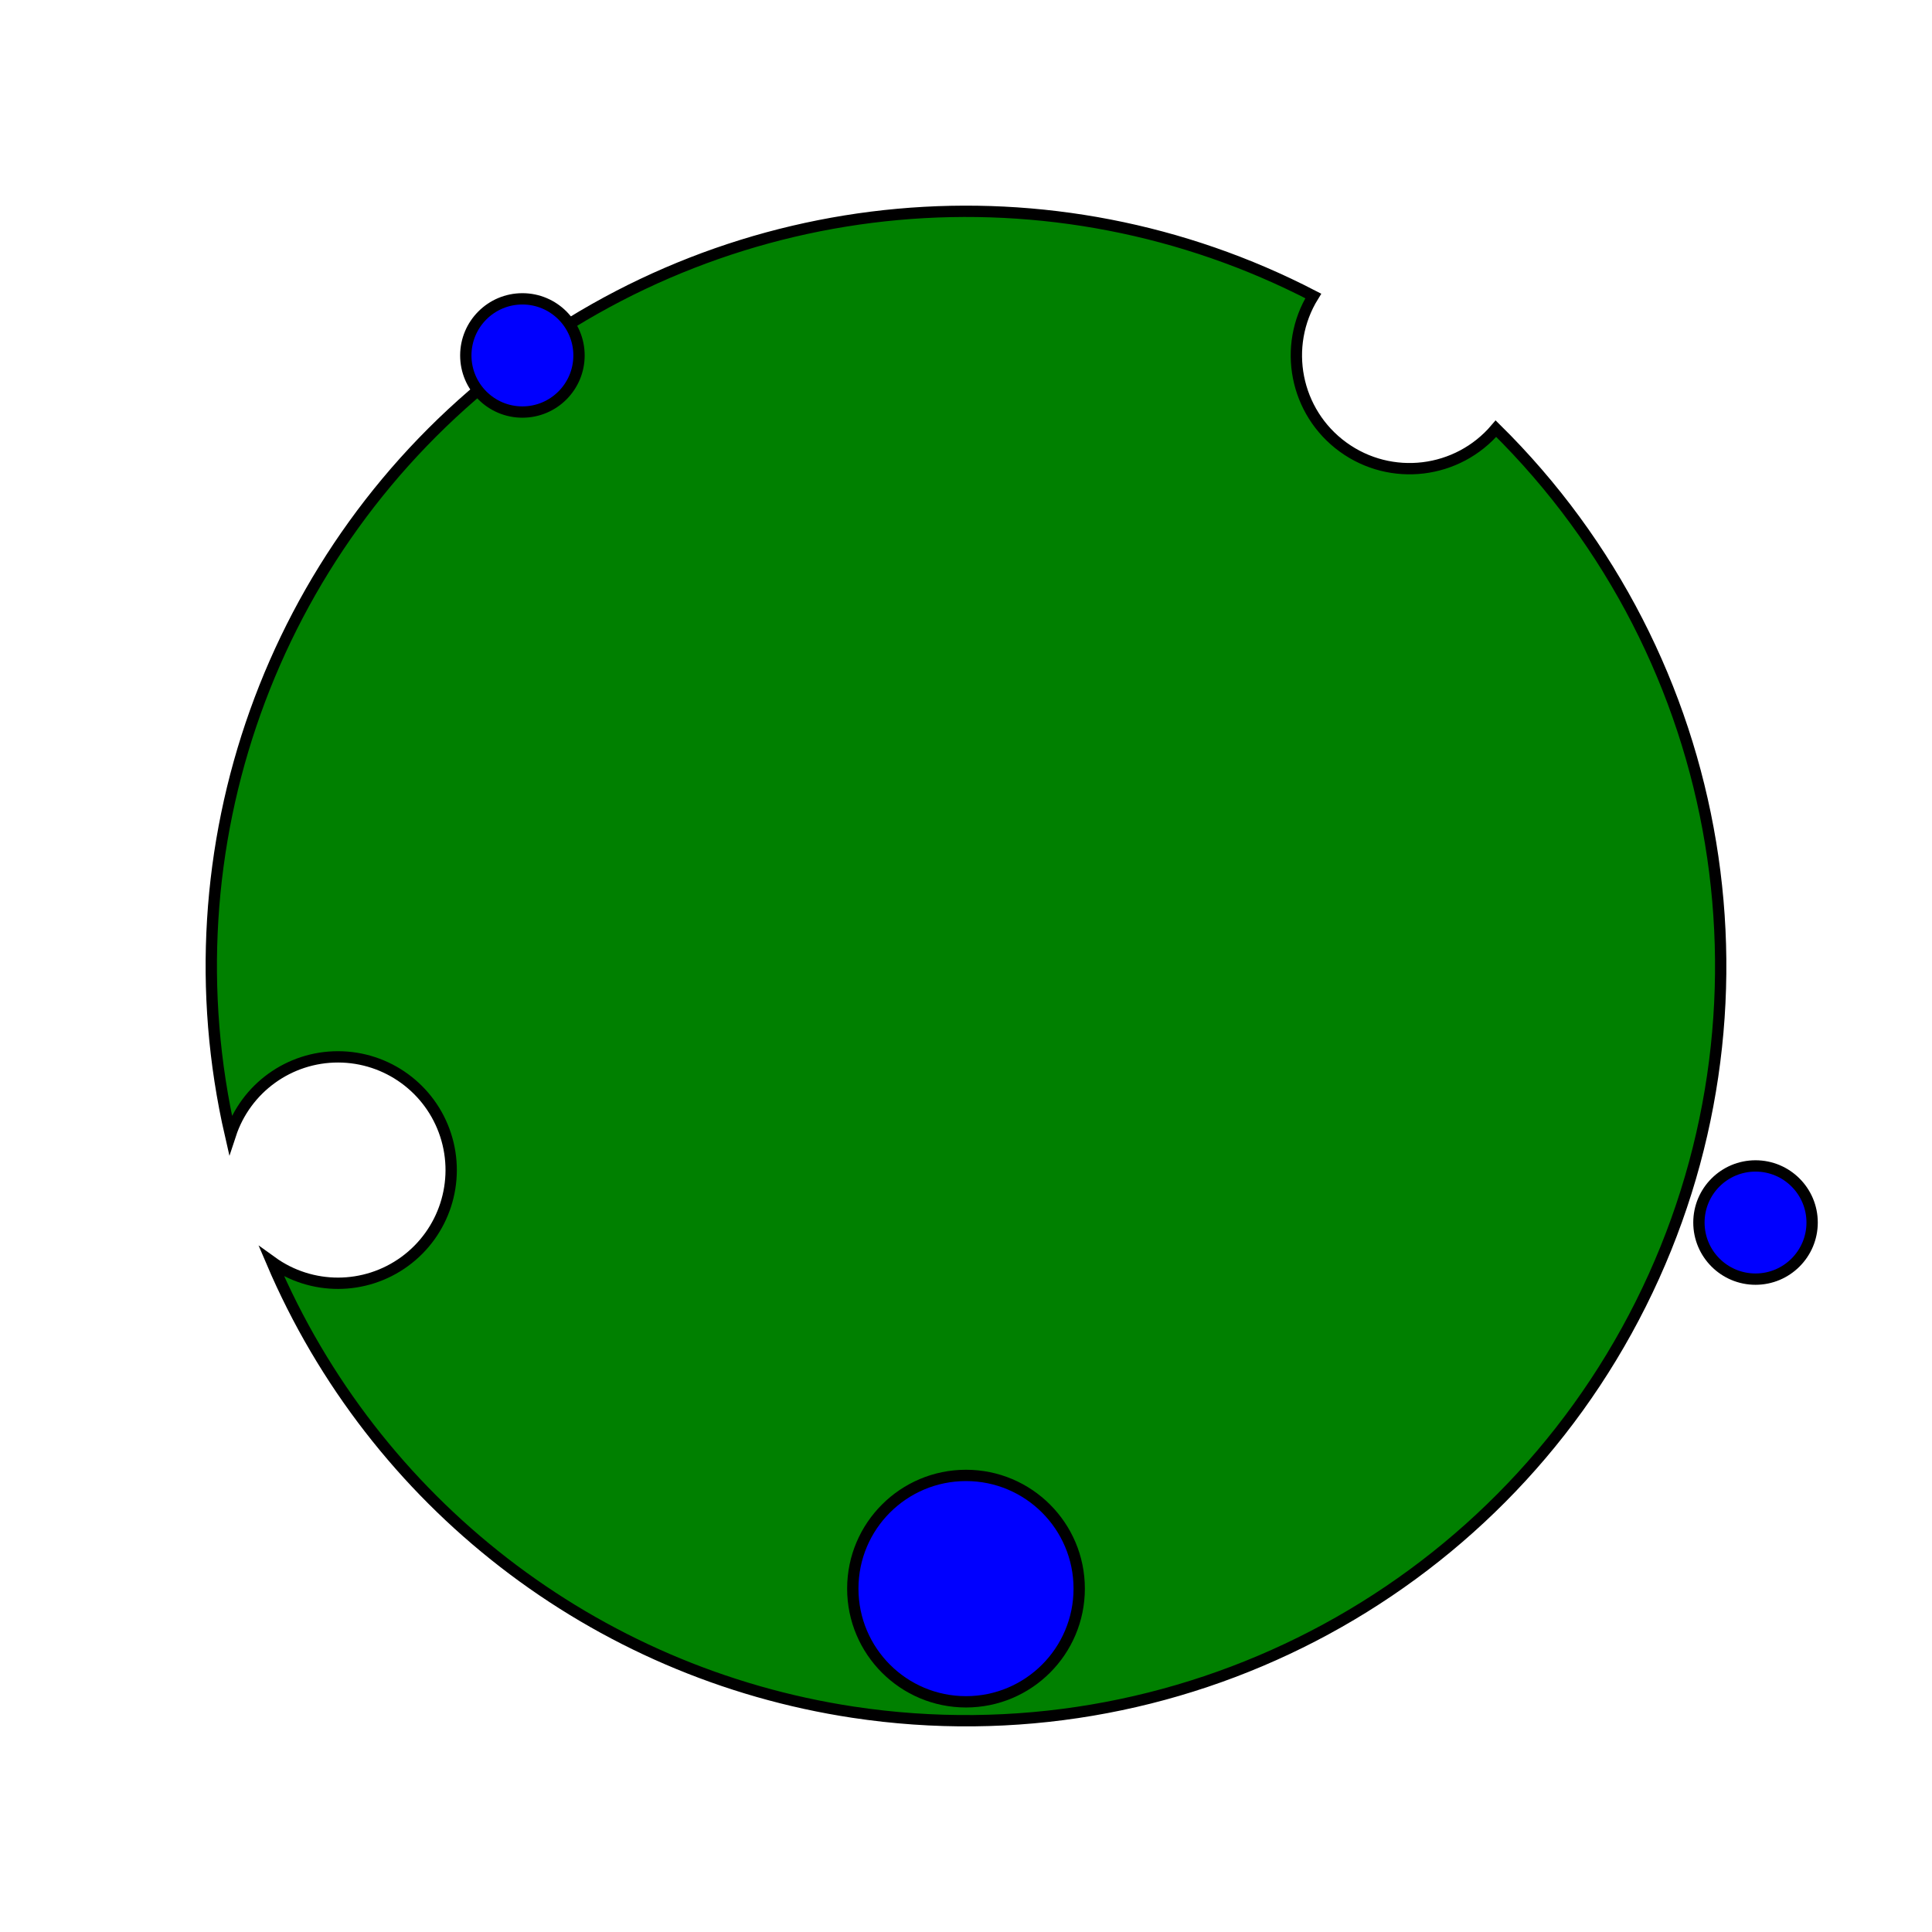
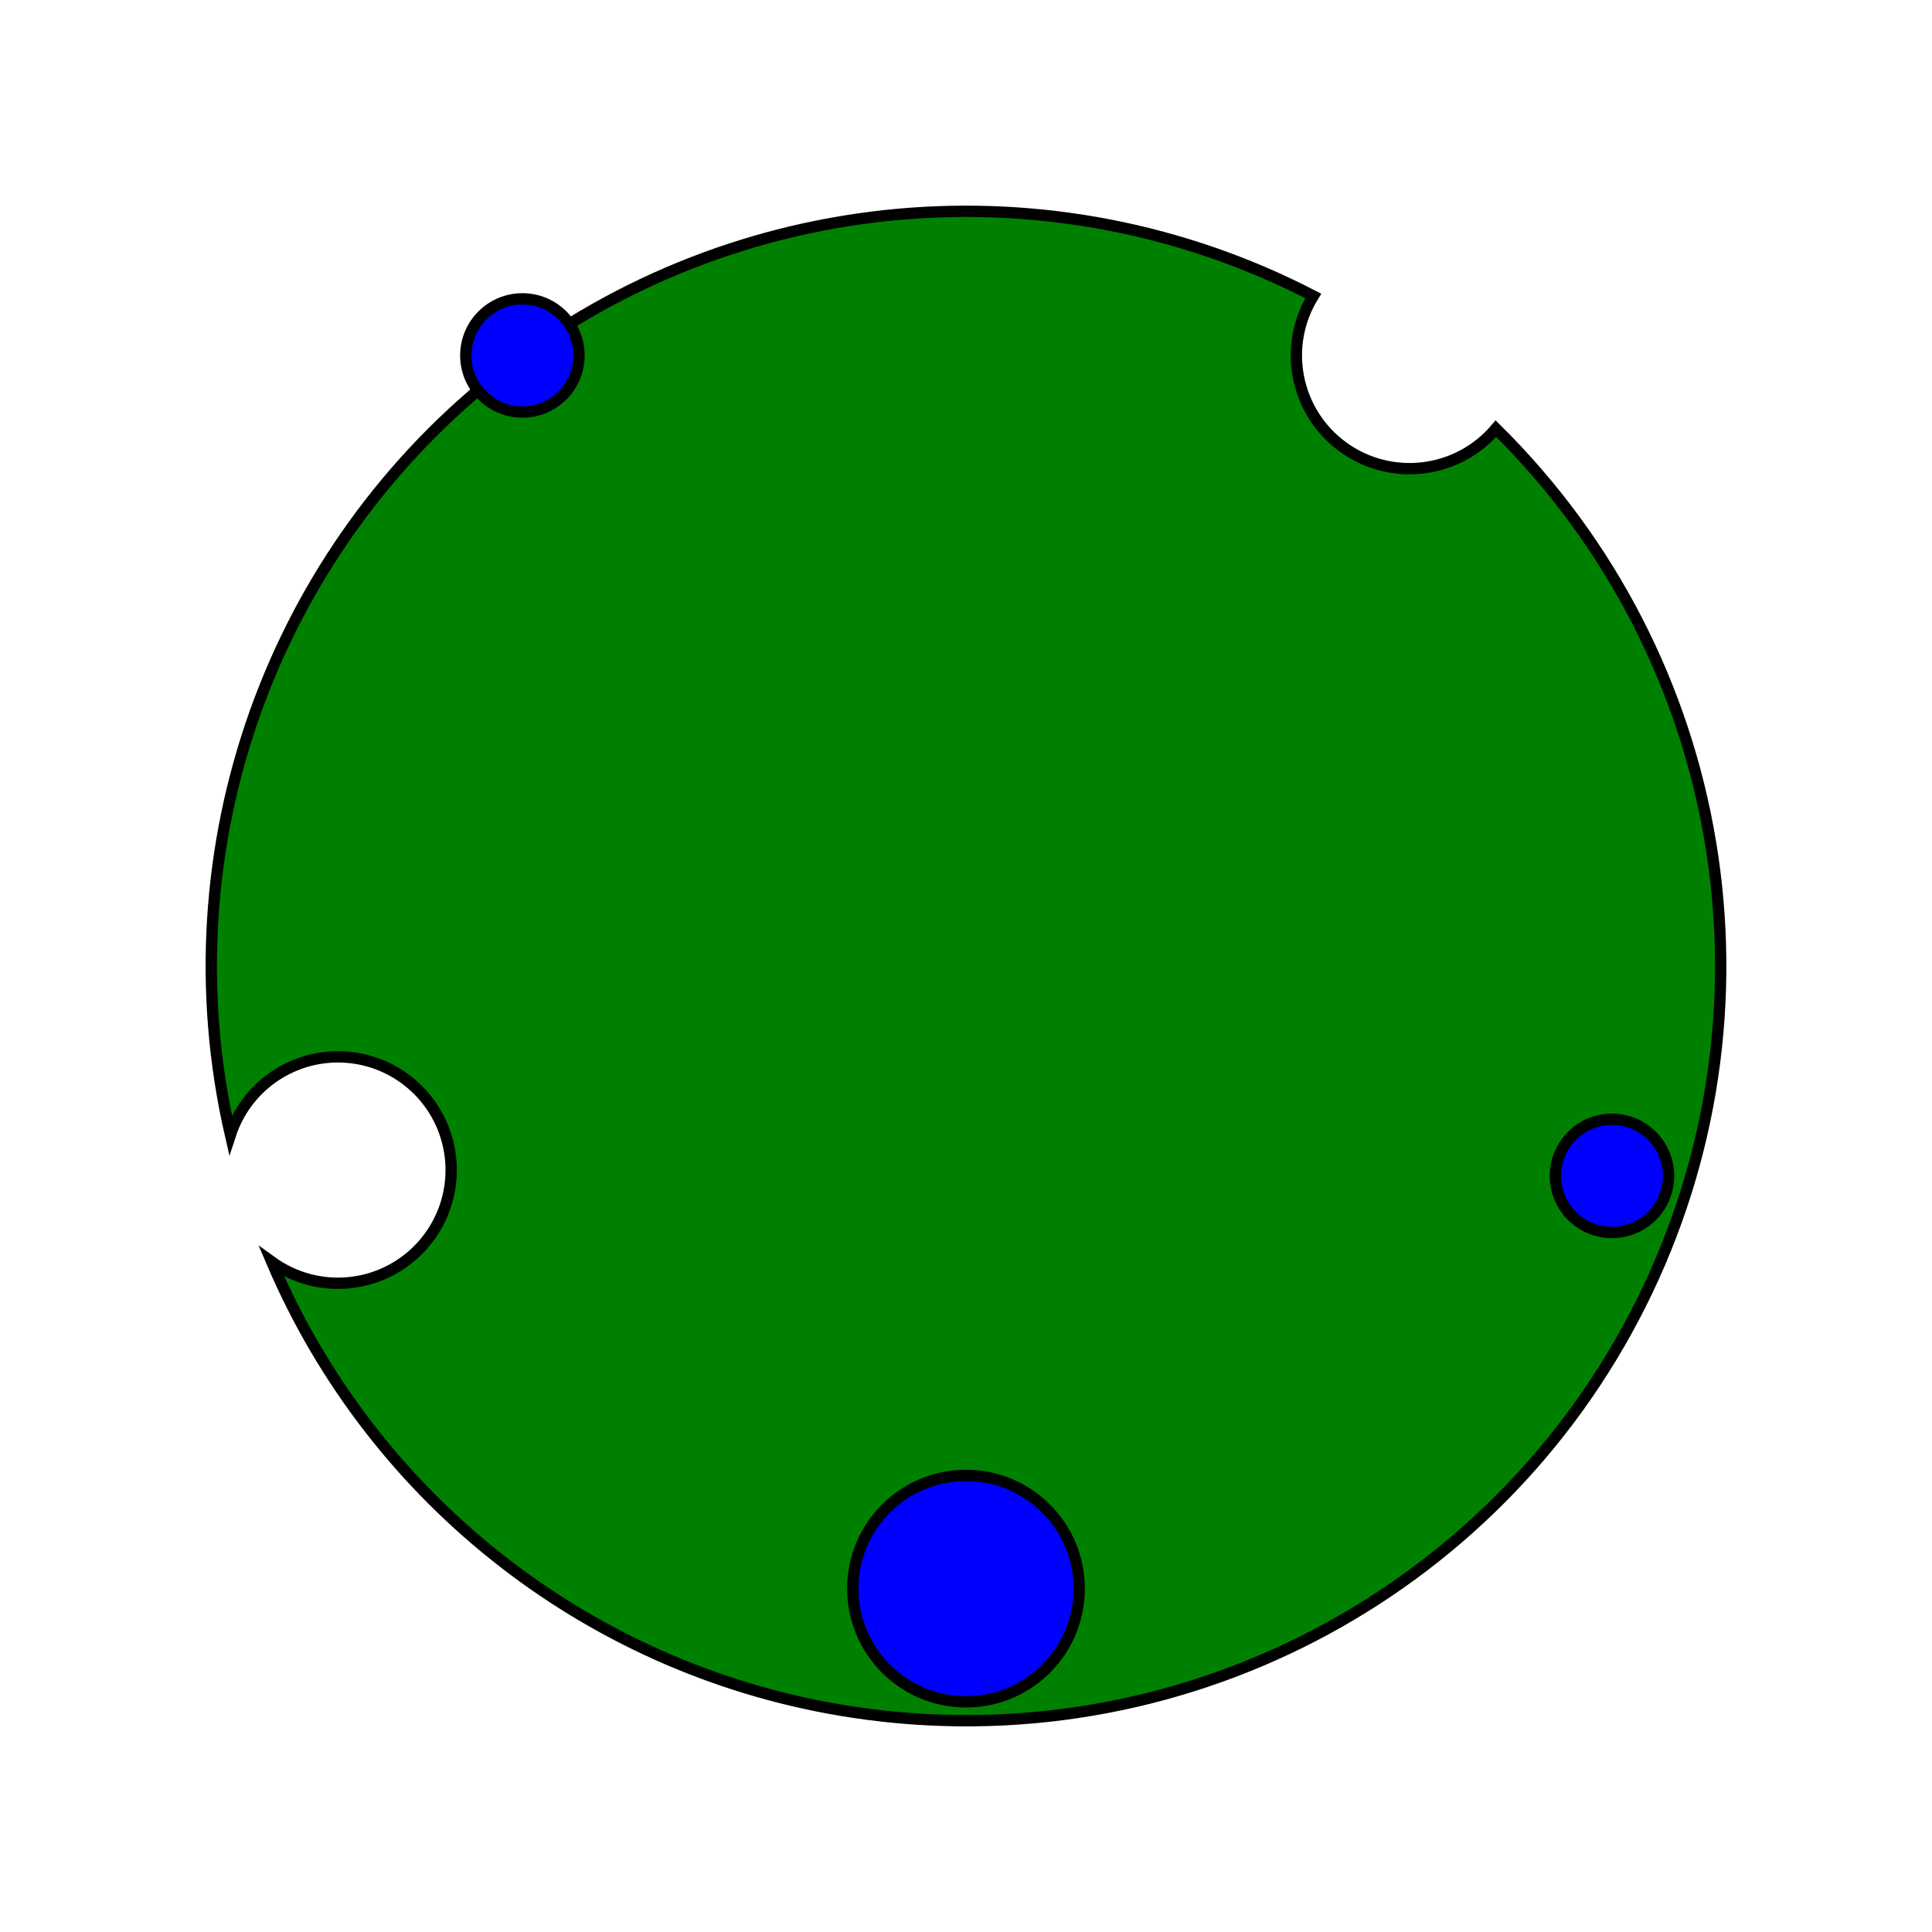
<svg xmlns="http://www.w3.org/2000/svg" viewBox="0 0 512 512">
  <path d="M226.084,453.75 A200,200,0,0,0,396.437,113.601 A30,30,0,0,1,348.032,78.433 A200,200,0,0,0,61.063,300.717 A30,30,0,1,1,72.009,334.404 A200,200,0,0,0,226.084,453.75 z" fill="green" stroke="black" stroke-width="3" />
  <circle cx="256" cy="421" fill="blue" r="30" stroke="black" stroke-width="3" />
-   <circle cx="465.232" cy="323.984" fill="blue" r="15" stroke="black" stroke-width="3" />
+   <circle cx="427.19" cy="311.623" fill="blue" r="15" stroke="black" stroke-width="3" />
  <circle cx="138.443" cy="94.197" fill="blue" r="15" stroke="black" stroke-width="3" />
</svg>
